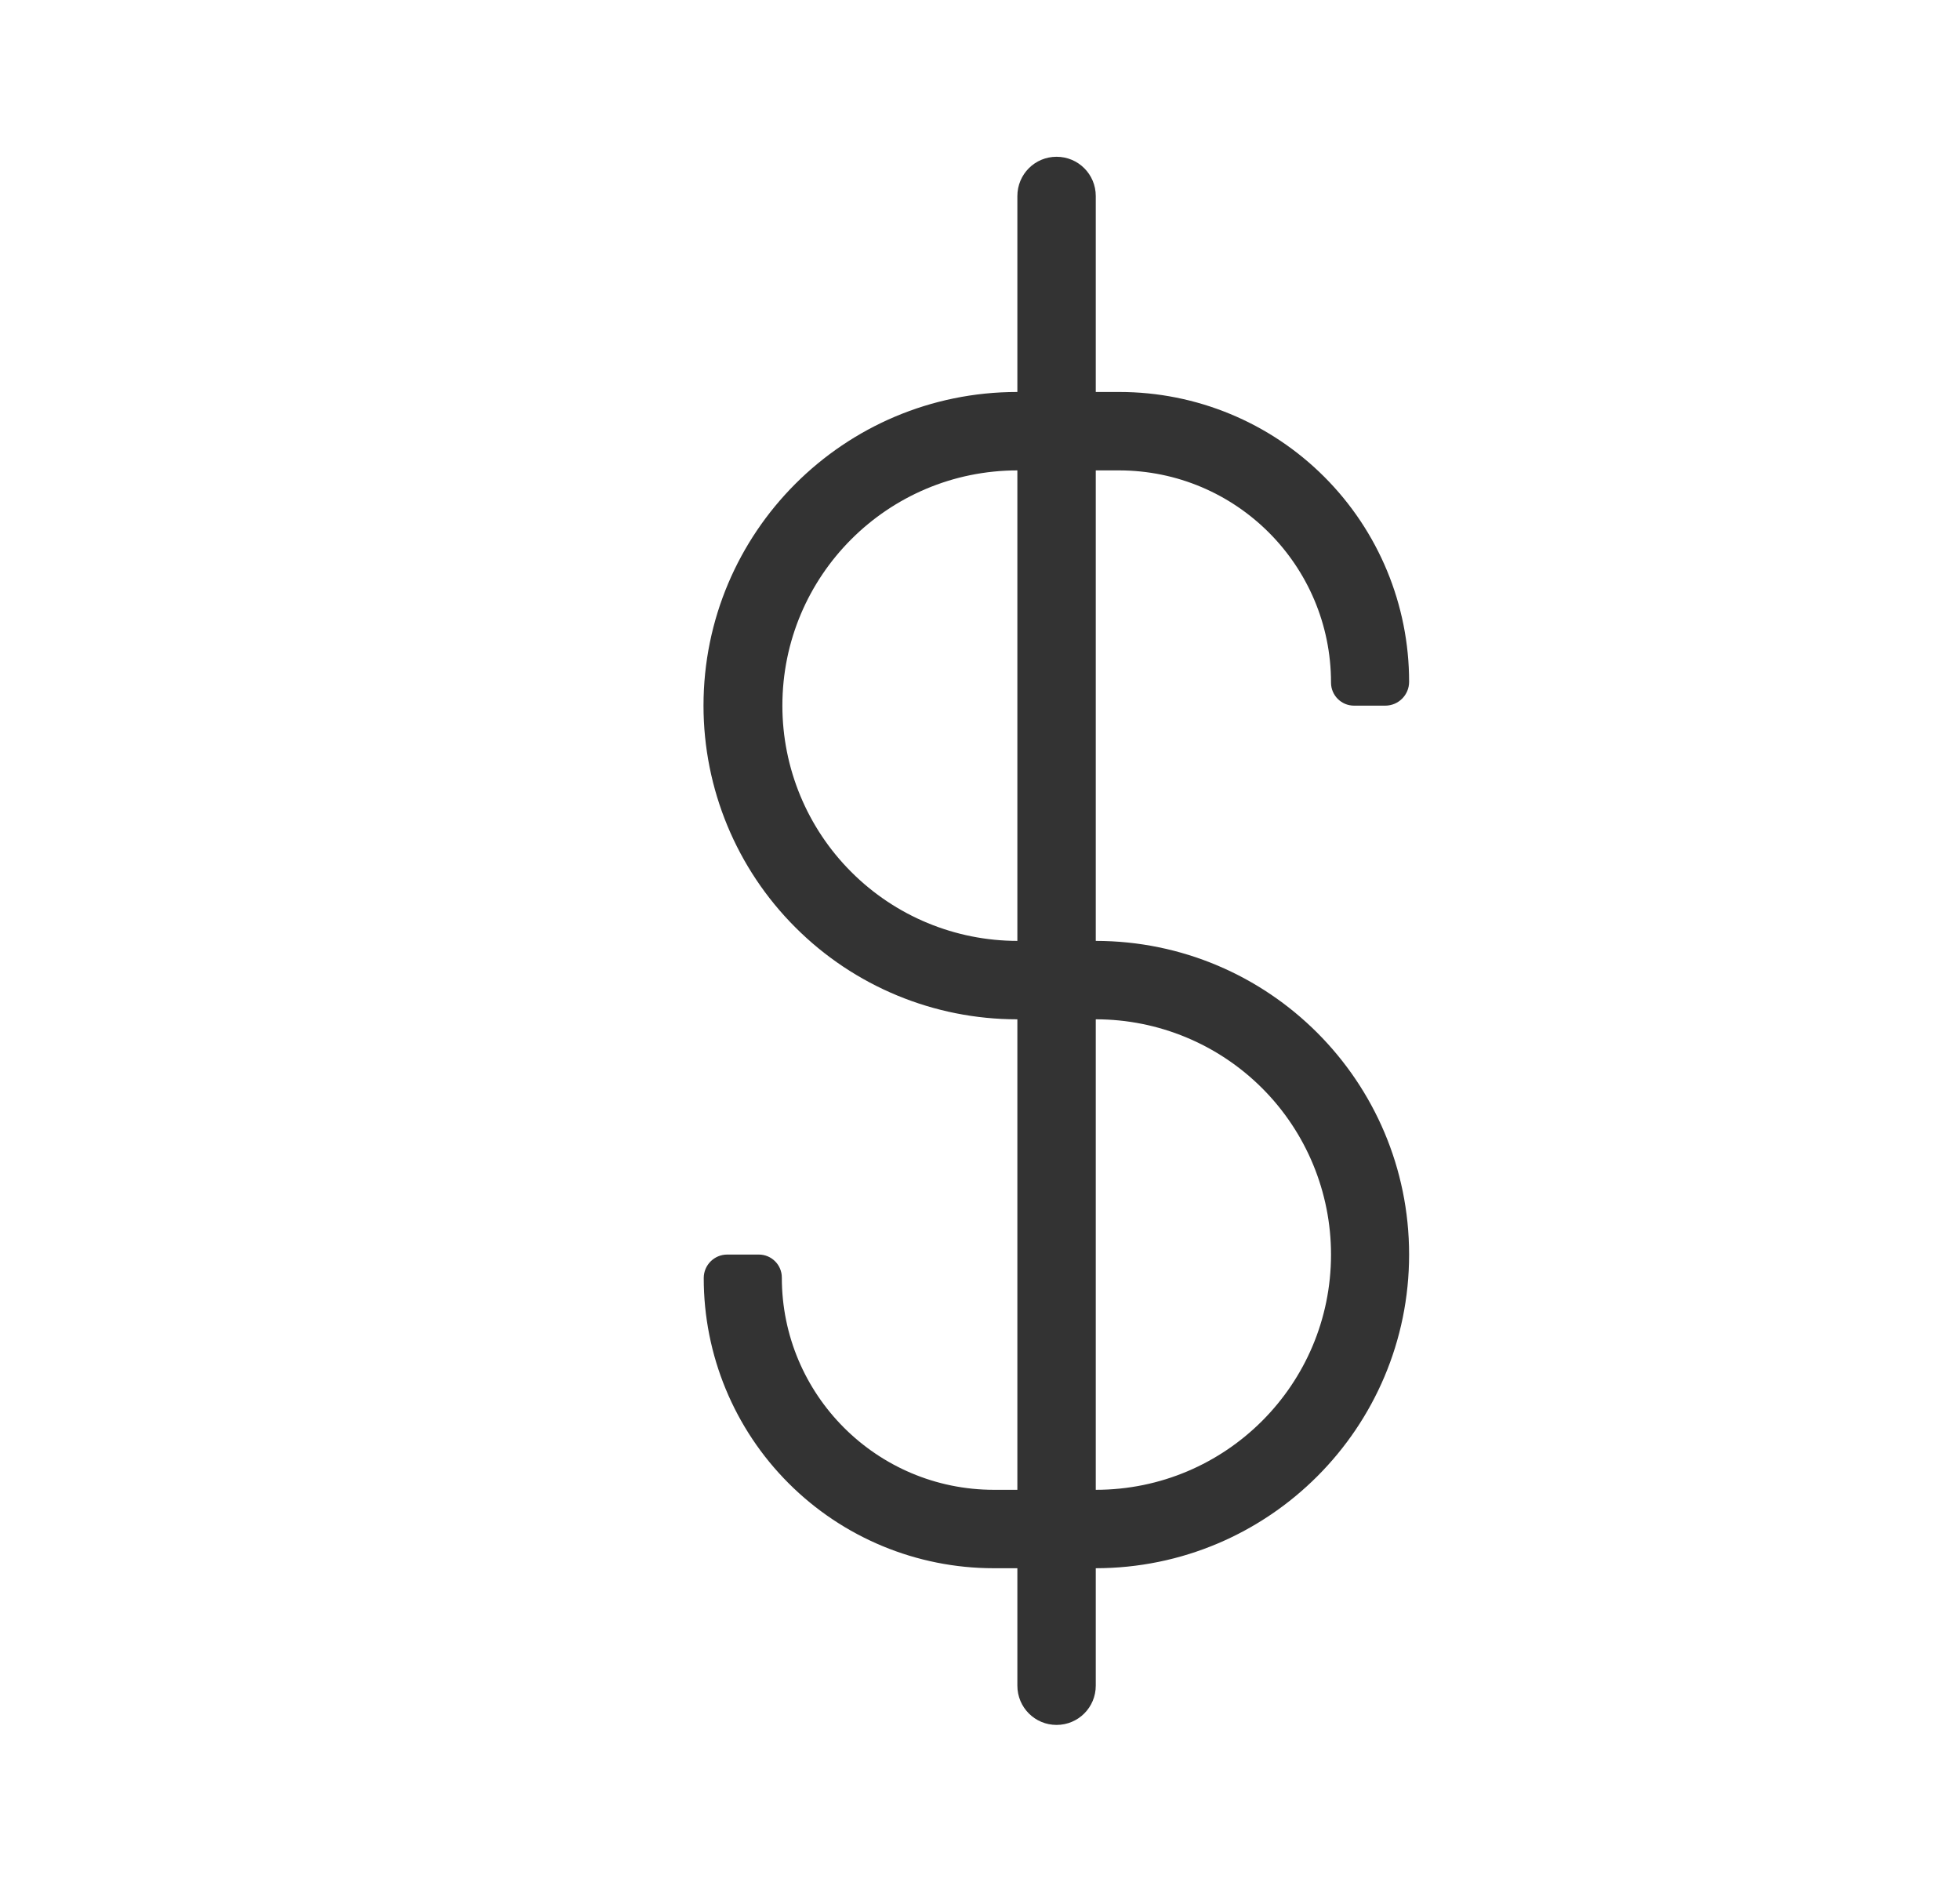
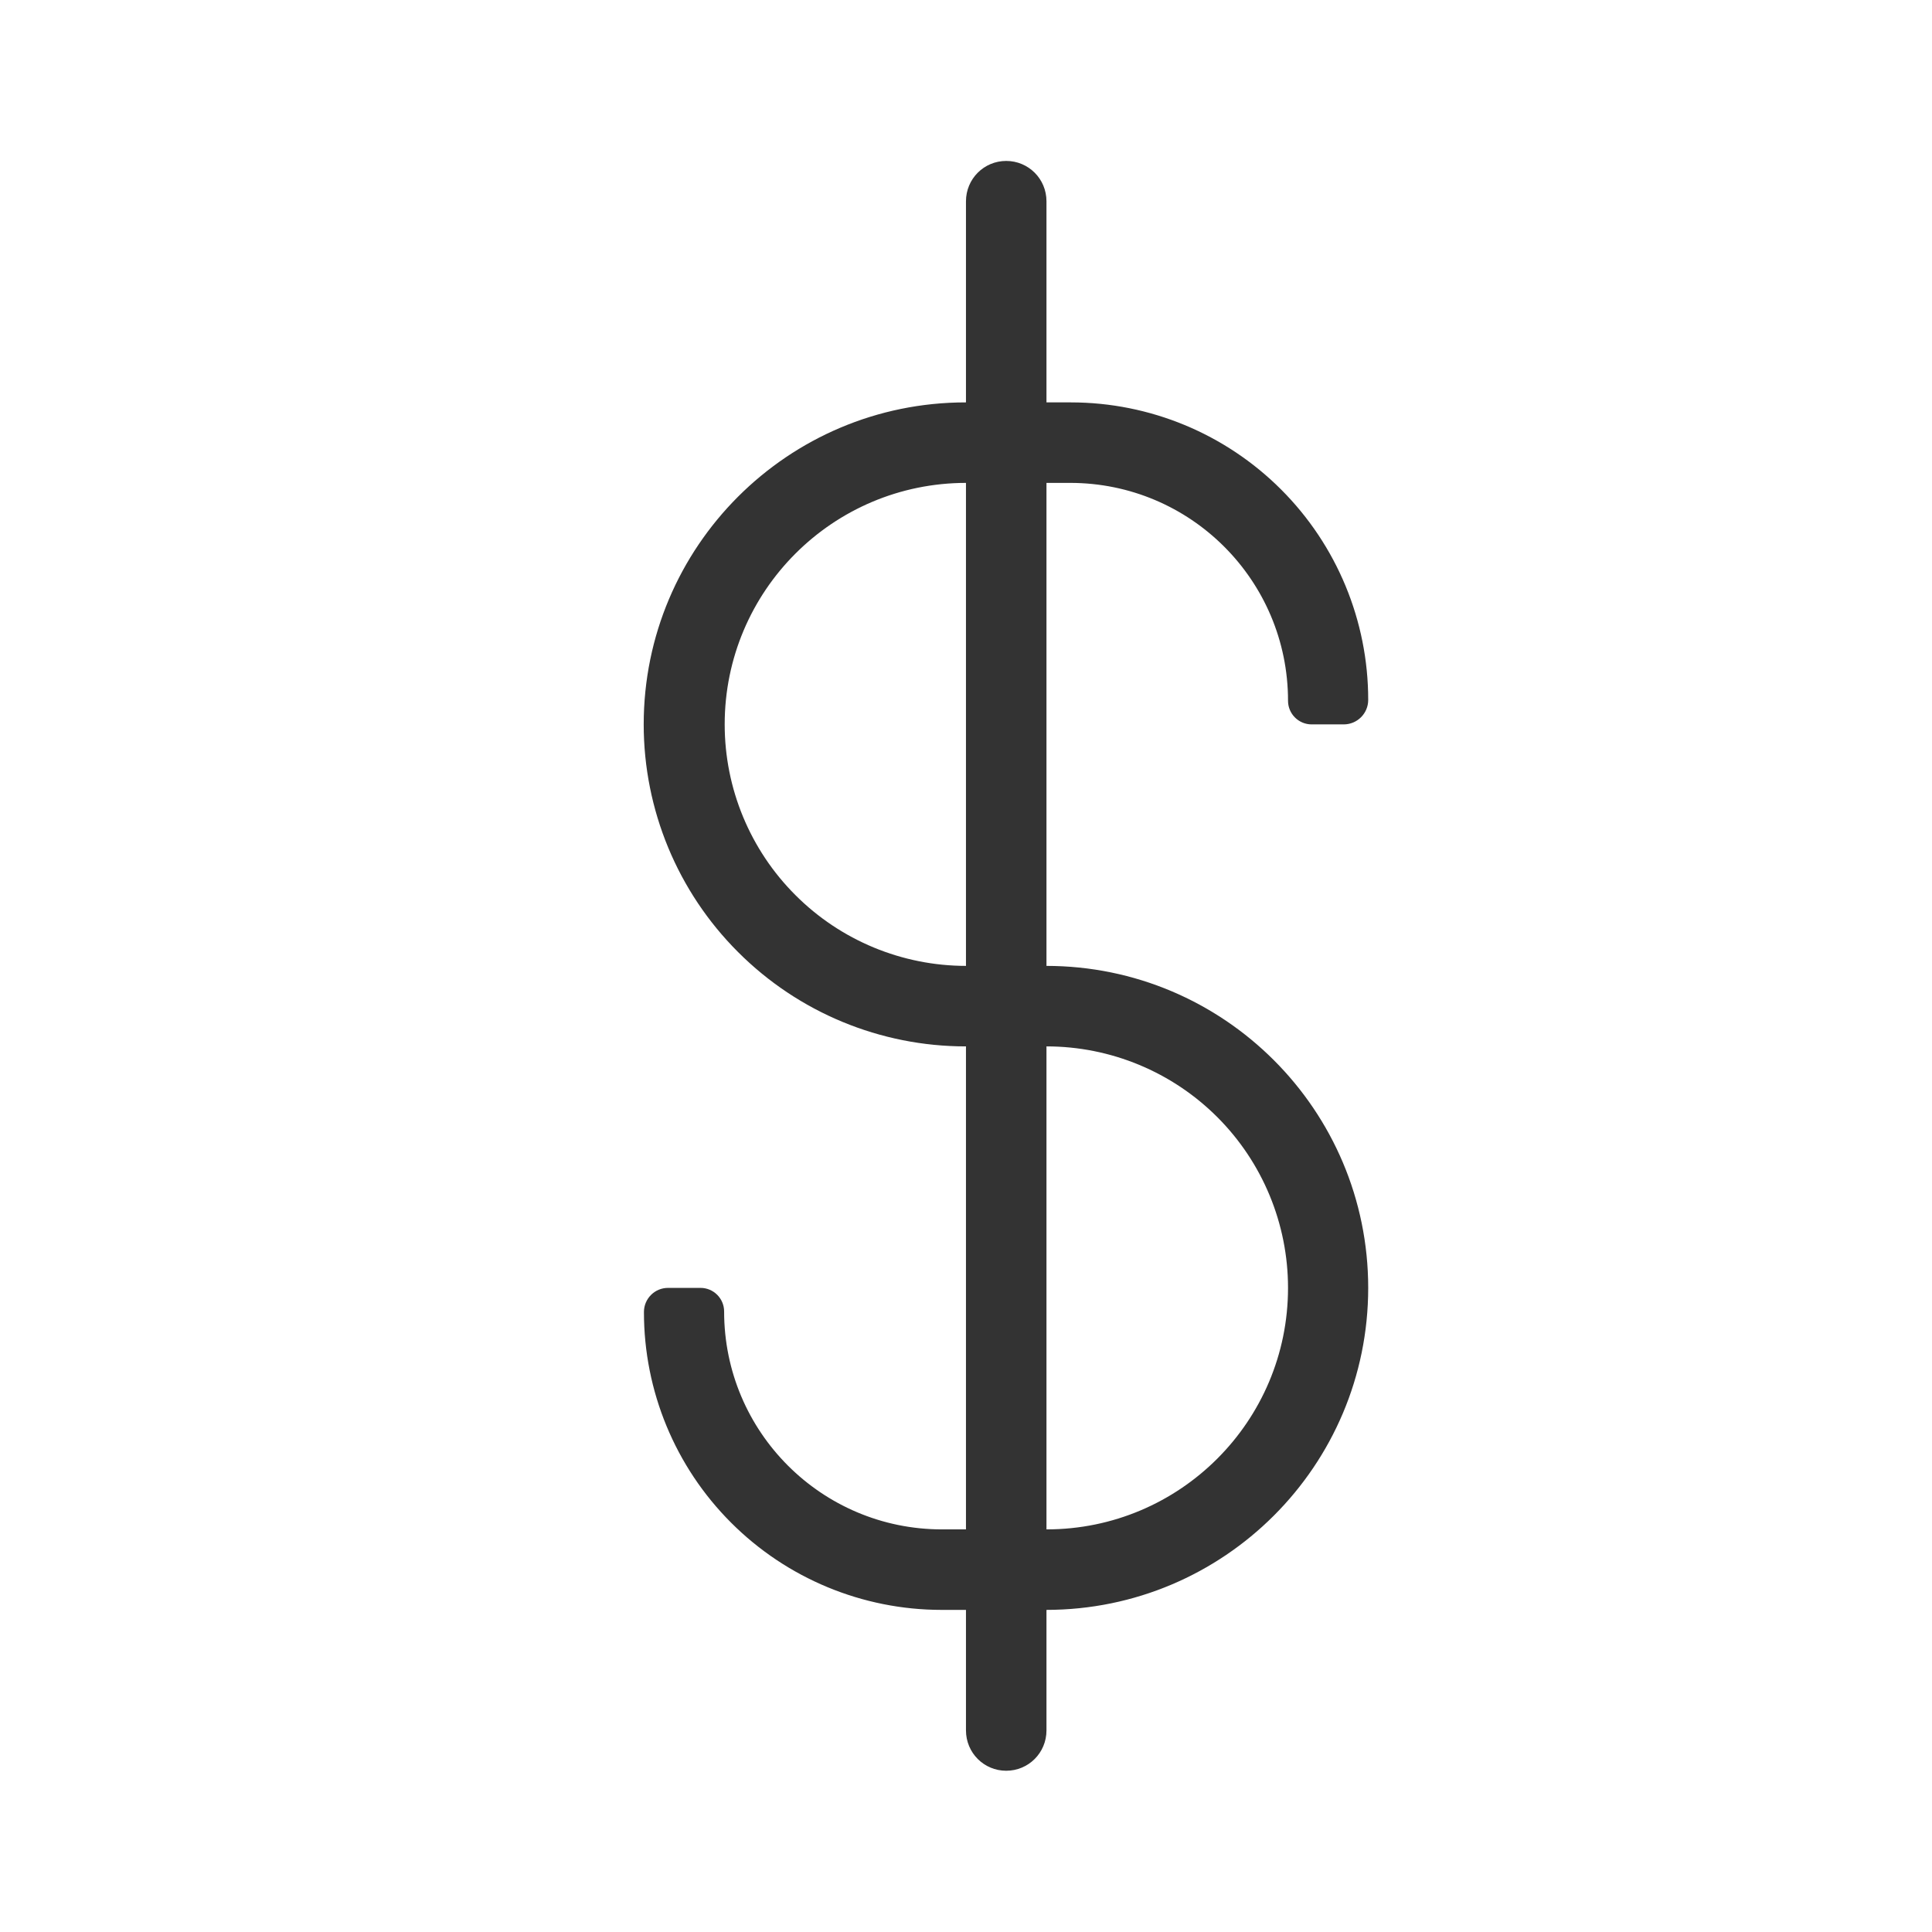
- <svg xmlns="http://www.w3.org/2000/svg" width="25px" height="24px" version="1.1" xml:space="preserve" style="fill-rule:evenodd;clip-rule:evenodd;stroke-linejoin:round;stroke-miterlimit:1.414;">
-   <g transform="matrix(1,0,0,1,-387,-836)">
-     <g id="ui.thin.dollar" transform="matrix(0.800768,0,0,0.984948,387.977,836)">
+ <svg xmlns="http://www.w3.org/2000/svg" width="24px" height="24px" version="1.1" xml:space="preserve" style="fill-rule:evenodd;clip-rule:evenodd;stroke-linejoin:round;stroke-miterlimit:1.414;">
+   <g transform="matrix(1,0,0,1,-388,-836)">
+     <g id="ui.thin.dollar" transform="matrix(0.800768,0,0,0.984948,388,836)">
      <rect x="0" y="0" width="29.971" height="24.367" style="fill:none;" />
      <g transform="matrix(1.2488,0,0,1.01528,-884.155,-800.042)">
        <path d="M724.297,797C724.136,797 724.004,796.869 724.004,796.707C724.004,796.707 724.004,796.706 724.004,796.706C724.004,795.212 722.793,794 721.298,794C720.875,794 720.435,794 720.006,794C718.349,794 717.006,795.343 717.006,797C717.006,797.796 717.322,798.559 717.885,799.121C718.447,799.684 719.21,800 720.006,800C720.331,800 720.665,800 721,800C723.209,800 725,801.791 725,804C725,804 725,804 725,804C725,806.209 723.209,808 721,808C720.568,808 720.129,808 719.701,808C718.719,808 717.778,807.61 717.085,806.916C716.391,806.222 716.002,805.281 716.003,804.299C716.003,804.299 716.003,804.299 716.003,804.299C716.003,804.134 716.137,804 716.302,804C716.43,804 716.578,804 716.706,804C716.867,804 716.999,804.131 716.999,804.293C716.999,804.293 716.999,804.294 716.999,804.294C716.999,805.788 718.21,807 719.705,807C720.13,807 720.573,807 721.004,807C722.661,807 724.004,805.657 724.004,804C724.004,803.204 723.688,802.441 723.126,801.879C722.563,801.316 721.8,801 721.004,801C720.676,801 720.338,801 720,801C718.939,801 717.922,800.579 717.172,799.828C716.421,799.078 716,798.061 716,797C716,797 716,797 716,797C716,794.791 717.791,793 720,793C720.435,793 720.875,793 721.306,793C722.286,793 723.225,793.389 723.918,794.082C724.611,794.775 725,795.714 725,796.694C725,796.695 725,796.695 725,796.696C725,796.864 724.864,797 724.696,797C724.569,797 724.423,797 724.297,797Z" style="fill:rgb(51,51,51);" />
      </g>
      <g transform="matrix(0.623487,0,0,8.34839,-433.302,-6597.94)">
        <path d="M721.003,790.629C721.003,790.595 720.554,790.568 720.001,790.568C719.449,790.568 719,790.595 719,790.629L719,792.939C719,792.973 719.449,793 720.001,793C720.554,793 721.003,792.973 721.003,792.939L721.003,790.629Z" style="fill:rgb(51,51,51);" />
      </g>
    </g>
  </g>
</svg>
